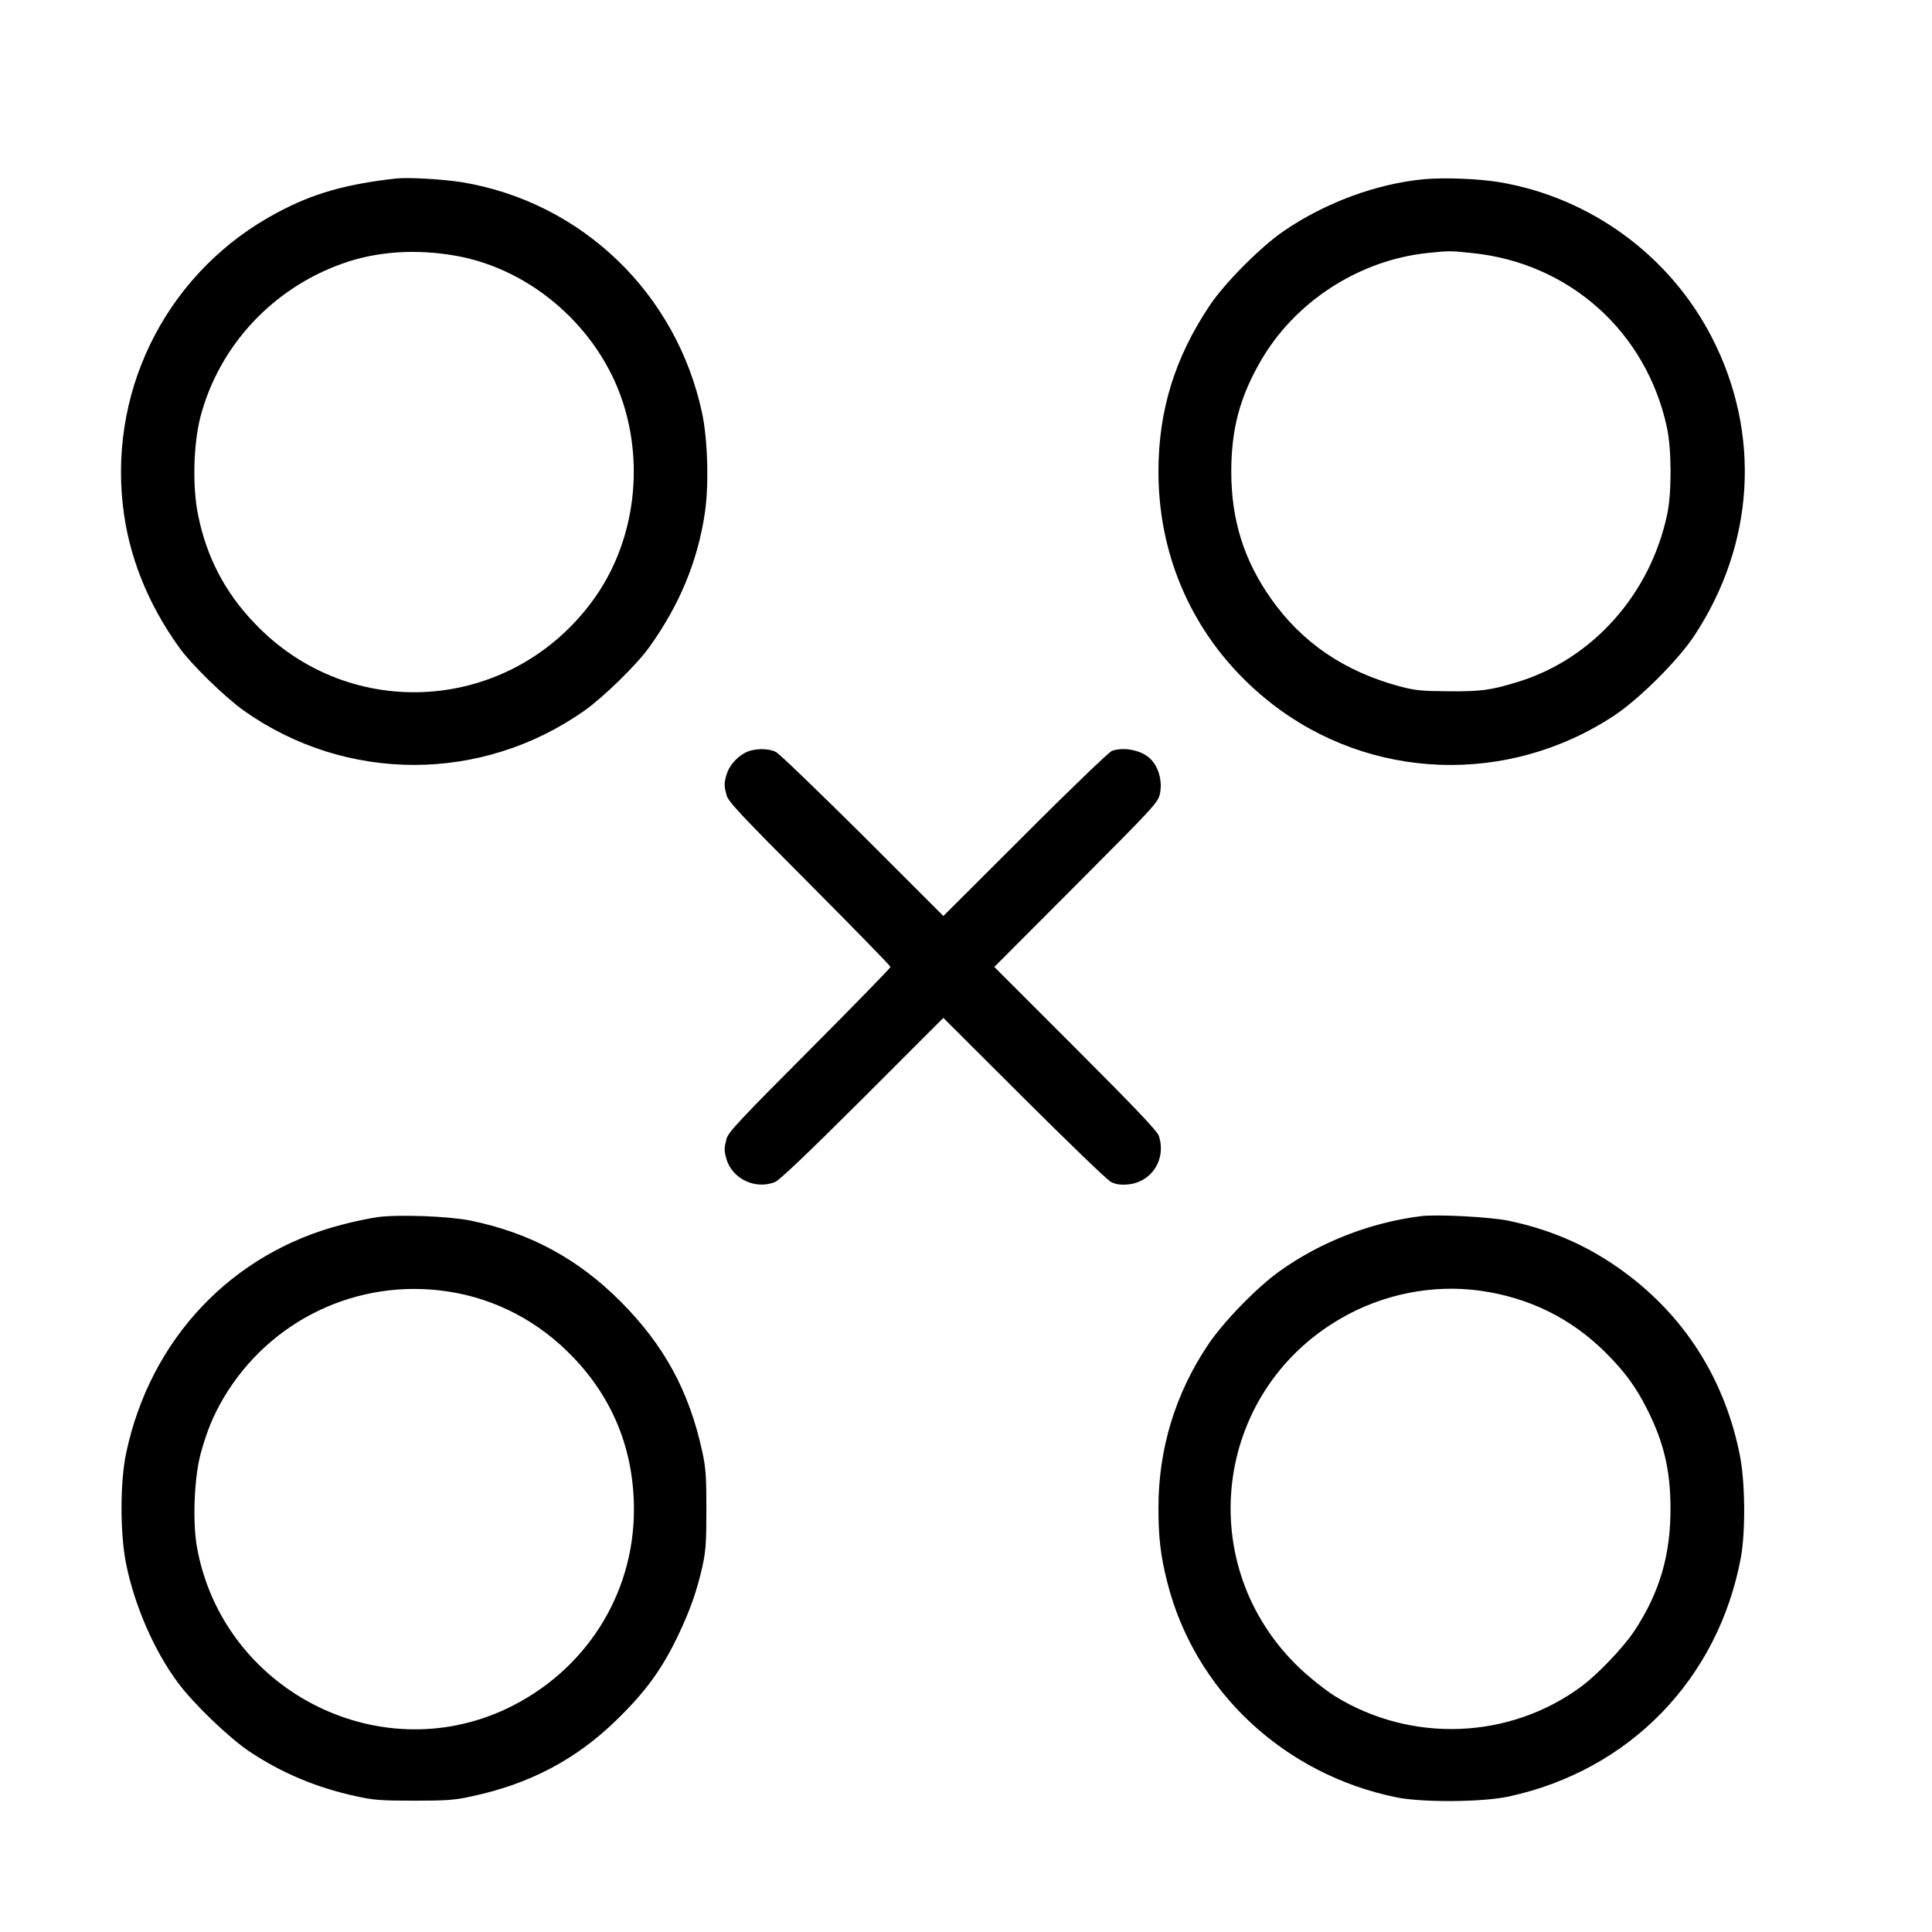
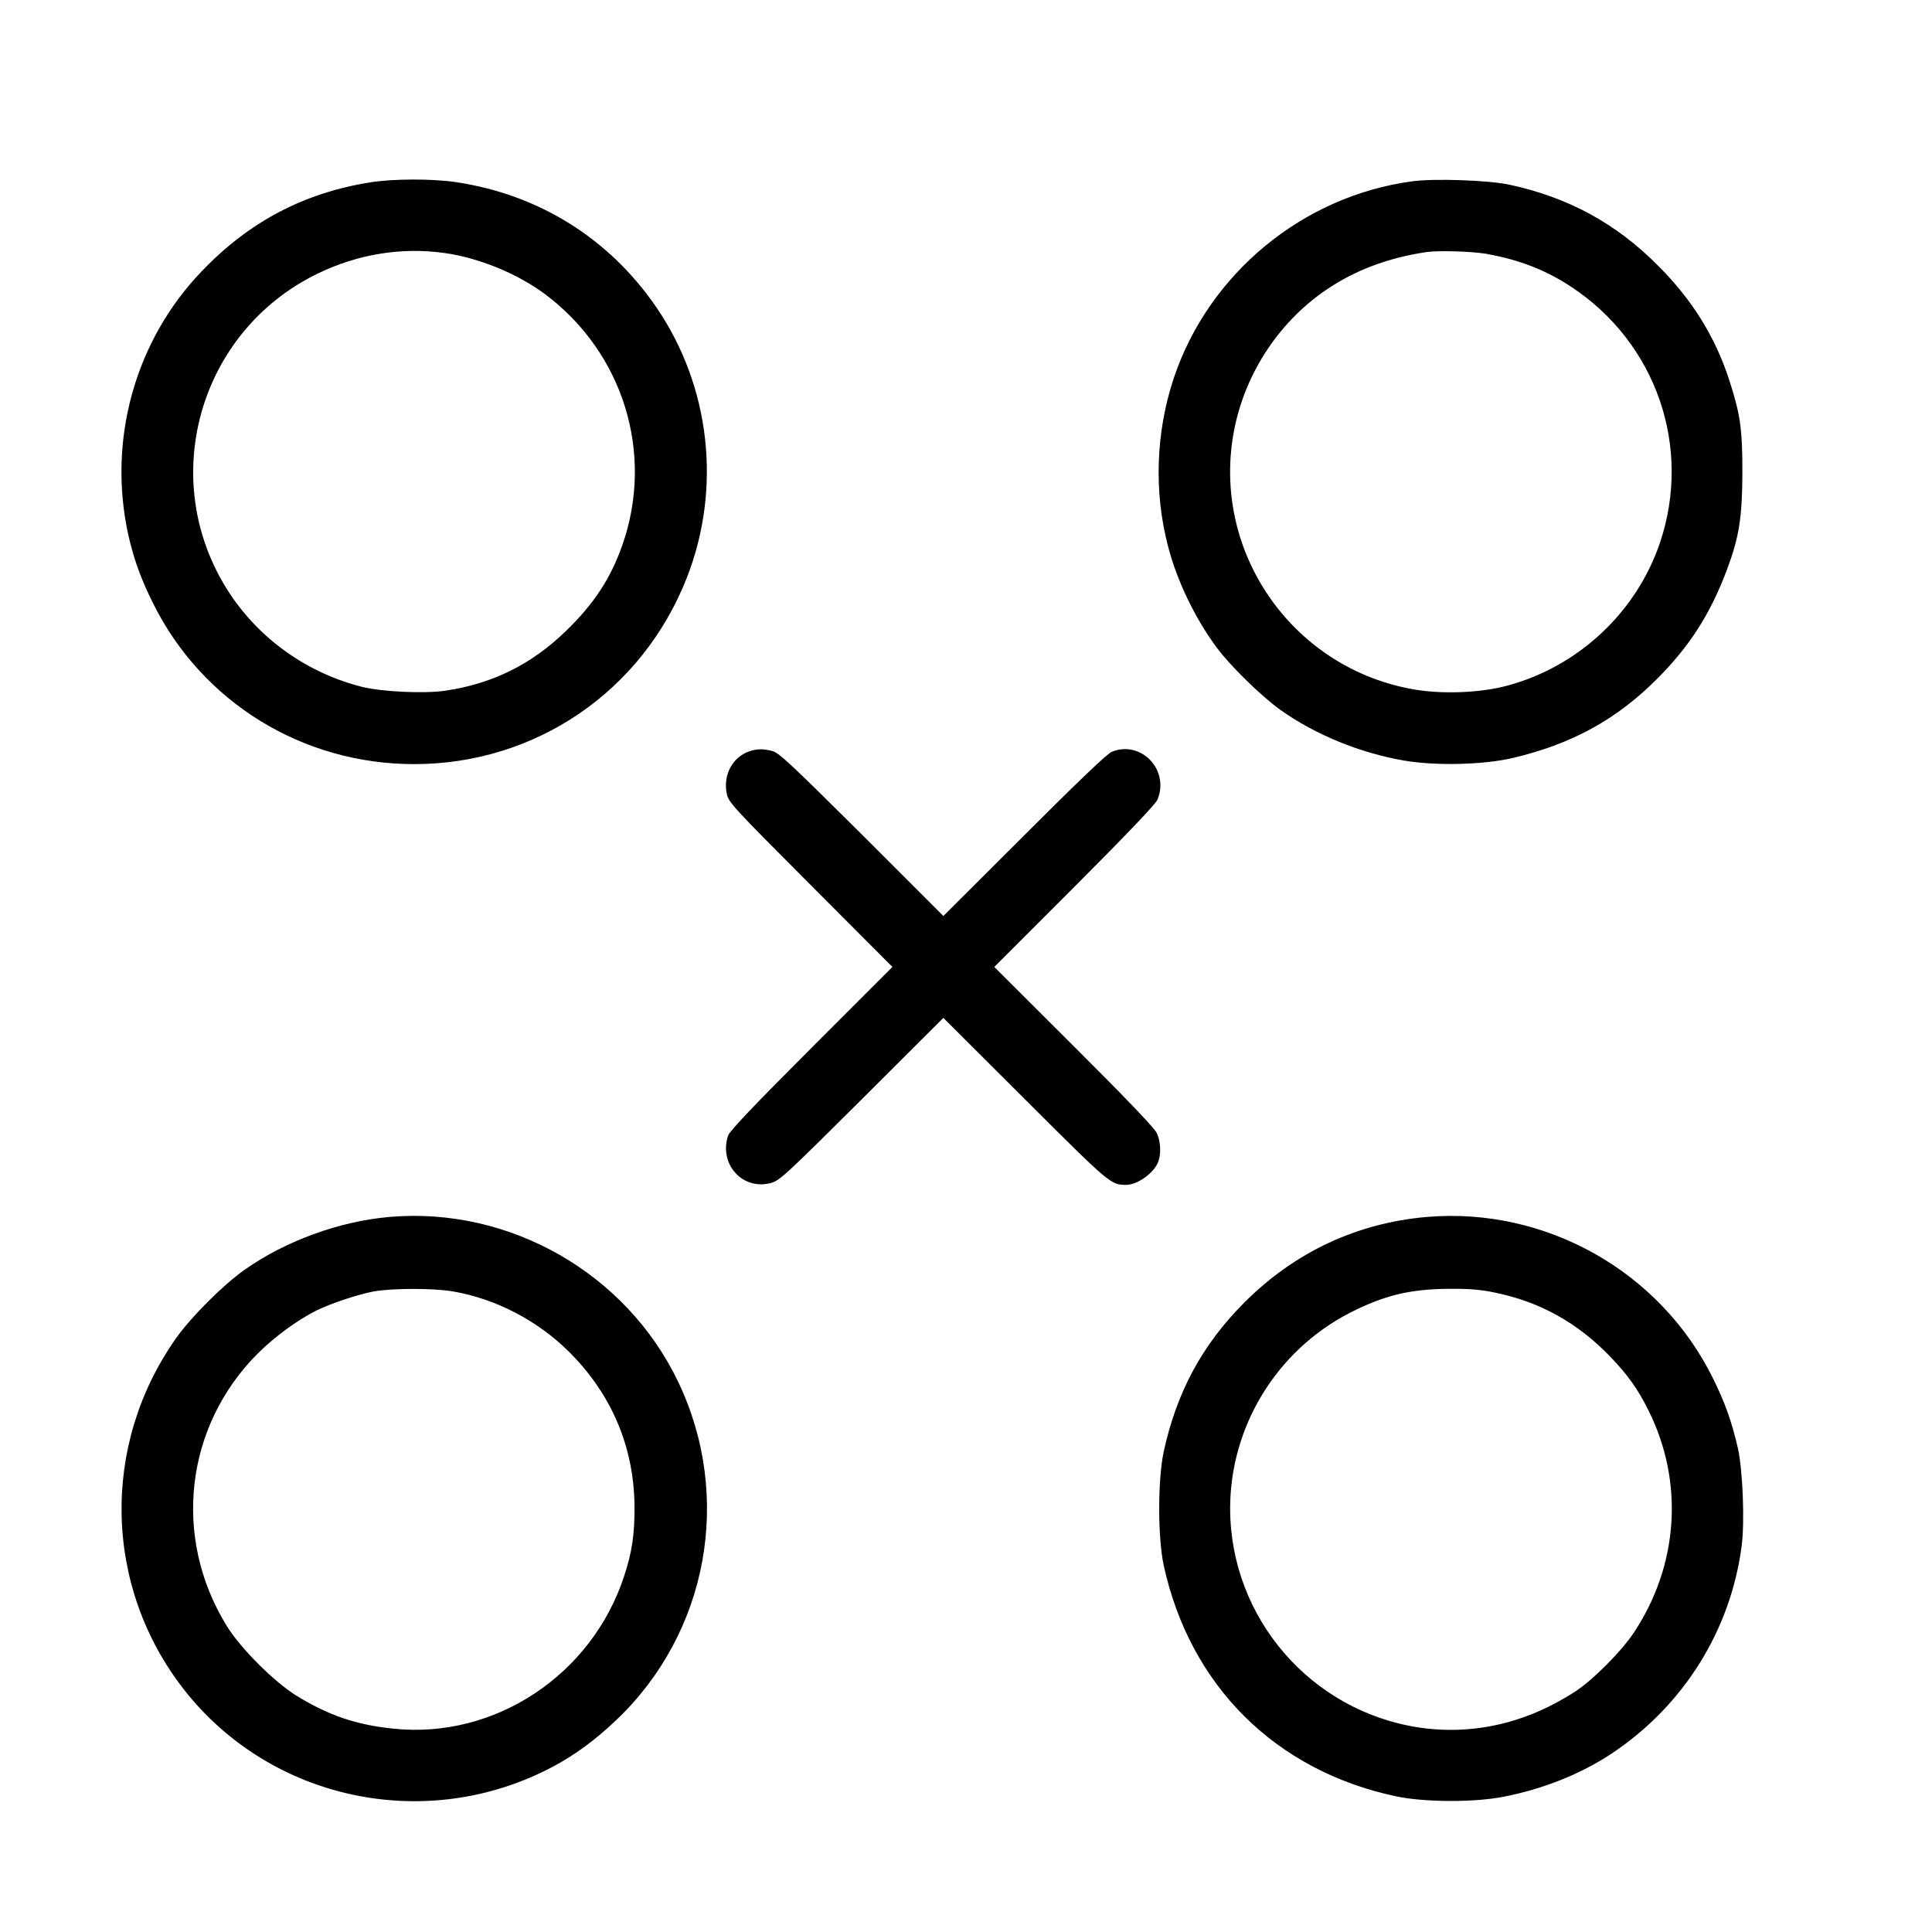
<svg xmlns="http://www.w3.org/2000/svg" version="1" width="1365.333" height="1365.333" viewBox="0 0 1024 1024">
-   <path d="M210 94.6c-26.7 3-44 7.9-62.9 18-56.9 30.2-89.1 91.3-82 155.1 2.9 26.5 13.1 52.2 29.9 75.5 6.5 9.1 24.2 26.3 34.3 33.5 54.2 38.3 126 38.3 180.4 0 10.1-7.1 27.7-24.3 34.3-33.5 16.1-22.4 25.8-45.7 29.6-71.4 2.2-14.7 1.5-39-1.5-53-13.6-63.4-63.7-111.6-127.1-122.2-9.8-1.6-28.8-2.7-35-2zm31.8 41c39.8 7.1 75.1 37.9 88.1 76.9 11.9 35.8 5.9 76.4-15.8 105.9-43.6 59.5-128.6 65.2-179.2 11.9-15.7-16.4-25.4-35-29.9-57.3-3.1-14.8-2.5-37.9 1.3-52.3 9.9-37.4 38.1-67.8 75.2-81 18.2-6.5 39.1-7.9 60.3-4.1zM754.6 95c-25 2.4-52 12.3-74.1 27.4-12.2 8.3-31.3 27.5-39.4 39.6-18.5 27.7-27.1 55.7-27.1 88 0 48.7 21.3 92.5 59.6 122.6 52.5 41.2 125.6 43.9 181.9 6.7 13.3-8.8 33.7-29.1 42.4-42.2C930 288.6 933.6 230 907.4 179c-22.3-43.5-64.3-74.2-112.4-82.4-11.3-1.9-29.4-2.6-40.4-1.6zm25.5 39.1c51.8 5.2 92.7 41.9 103.5 92.9 2.4 11.7 2.5 34.4 0 45.8-9 42.2-39.4 76.3-78.7 88.5-14.6 4.5-19.5 5.2-36.9 5.1-14.3-.1-17.8-.4-26.1-2.6-29.3-7.9-51.7-23.1-68.1-46.3-14.5-20.5-21.2-41.9-21.2-67.5 0-22.4 4.5-39.4 15.4-58.3 18-31.6 52.2-53.8 88.6-57.6 11.4-1.2 12.2-1.2 23.5 0zM394.9 399c-4.7 2.5-8.6 7.1-9.9 11.8-1.3 4.6-1.2 5.7.1 10.7.9 3.4 7.6 10.5 44 47 23.6 23.7 42.9 43.5 42.9 44s-19.3 20.3-42.9 44c-36.4 36.5-43.1 43.6-44 47-1.3 5-1.4 6.1-.1 10.7 3 10.6 15.4 16.5 25.8 12.3 2.5-1.1 17.2-15.1 46.5-44.3l42.7-42.7 42.8 42.7c23.5 23.4 44.2 43.4 46.1 44.3 2.4 1.2 5 1.6 8.7 1.3 12.8-1.1 20.7-13.3 16.6-25.8-.9-2.6-12.7-15-44.2-46.5l-43-43 43.4-43.5c41.6-41.7 43.4-43.7 44.4-48.3 1.4-6.9-.8-14.7-5.5-18.9-4.7-4.3-13.9-6-20-3.8-1.5.6-22.3 20.5-46 44.3L500 485.5l-42.7-42.7c-23.6-23.4-44.2-43.3-46-44.2-4.3-2.2-12-2-16.4.4zM200.1 645.1c-4.1.6-12.5 2.3-18.8 4-58.5 15-101.6 60.6-114.4 120.9-3.3 15.3-3.3 42.8-.1 58.7 4.5 22.4 15 46.4 27.6 63.3 8.3 11.1 26.9 29 37.6 36.2 17.4 11.6 36 19.4 57 23.9 8.9 2 13.5 2.3 30.5 2.3s21.6-.3 30.5-2.3c30.5-6.5 54.9-19.3 76.3-40 16-15.5 24.7-27.5 33.5-46.1 6-12.7 9.6-22.8 12.5-35.8 1.8-8.2 2.1-12.8 2.1-30.2 0-17.5-.3-22-2.2-30.7-7-32.1-20.2-56.3-43.2-79.4-22.8-22.9-48.4-36.6-79.8-43-11.5-2.3-38-3.3-49.1-1.8zm37.2 39.4c25.4 3.8 48.6 16 66.8 35.2 21.1 22.1 31.9 49.4 31.9 80.4 0 45.3-25.9 85.8-67.4 105.5-68.8 32.6-151.1-10.6-164.3-86.1-2.3-13.5-1.3-36.9 2.1-49.2 3.3-12 6.6-19.9 12-29.2 24.5-41.5 71.2-63.8 118.9-56.6zM753 644.6c-26.8 3.4-53.2 13.7-74.7 29.1-11.9 8.4-30.1 27.1-38.1 39.2-17.3 25.8-26.2 55.2-26.2 86.1 0 15.9 1.1 25.4 4.6 39.3 14.5 57.9 61.9 102.3 121.9 114.4 13.7 2.7 45.4 2.5 59.1-.5 64-13.8 111.1-62.2 123.1-126.7 2.5-13.7 2.3-39.8-.5-54-8.5-43-32.1-78.3-68.4-102.2-16.4-10.8-33.9-18-54.3-22.3-9.8-2-37.8-3.5-46.5-2.4zm31.5 39.5c25.8 3.6 48.3 14.6 66.6 32.9 10.1 10.1 16.1 18.2 22.2 30.5 8.6 17.2 12 31.7 12.1 51.5.1 25.2-5.7 45-19.2 65.5-5.8 8.7-19.4 23-28.1 29.4-38 28.1-90.2 30.1-130.7 5-4.8-3-13.1-9.6-18.6-14.8-56.7-54-45.9-146 21.7-185.2 22.3-13 48.9-18.3 74-14.8z" />
+   <path d="M196.6 96.6c-35.2 5.5-64.5 20.8-89.7 47.2-35.2 36.6-49.9 89.1-39 139.2 2.9 13 6.5 23.2 13.1 36.5 26 52.6 79.2 85.5 138.5 85.5 64.4 0 120.9-38.6 144.5-98.7 18.6-47.4 12.6-101.4-16.1-143.4-25-36.5-62.2-59.8-106.4-66.4-12.2-1.8-32.9-1.8-44.9.1zm39 37.5c18 2.5 38.4 10.8 53 21.6 41.7 31 58.3 84.5 41.3 133.1-6.3 17.9-15.1 31.3-30.1 45.8-18.3 17.7-38.9 27.8-63.8 31.5-11.4 1.6-33.1.6-43.9-2-29.2-7.3-54.7-25.4-70.9-50.4-38.2-59-16.1-138 47.2-168.7 21.2-10.3 44.4-14.1 67.2-10.9zM748.5 96.1c-58.1 7.8-107.9 49-126.4 104.4-9.5 28.5-10.6 60.2-3 89.1 4.7 18.2 14.2 37.9 25.6 53.4 7.3 9.9 23.8 26 34 33.3 18.4 13.1 42.2 22.8 65.4 26.8 17 2.9 42.2 2.3 57.9-1.4 31.2-7.4 54.8-20.3 76.5-42.1 17.2-17.3 28-34.2 36.8-57.6 6.5-17.4 8.1-27.6 8.2-51.5 0-23.5-1.1-30.9-7-49.2-7.6-23.2-19.8-42.7-38-60.8-22.1-22.2-47.4-35.9-78.4-42.6-11.1-2.4-40-3.4-51.6-1.8zm39.1 38.4c17.5 3.1 32 8.7 45.6 17.8 44.7 29.7 63.6 84.6 46.7 135.1-12.4 37-43.4 66.1-81.4 76.1-13.7 3.7-33.8 4.5-48.5 2-63.5-10.6-106.8-70.7-96.5-134.1 5.1-31.3 23.2-59.9 49.3-77.7 15.2-10.4 32.7-17 53.2-20.1 6.5-.9 23.6-.4 31.6.9zM397.8 398c-9.3 2.8-14.7 12.5-12.6 22.7 1 4.6 2.8 6.6 44.4 48.3l43.4 43.5-43 43c-30.8 30.8-43.3 44-44.1 46.4-5 15.1 7.7 29.2 22.7 25.1 4.6-1.2 7.8-4.2 48.2-44.4l43.2-43.1 43.3 43.2c45.2 45.1 45.4 45.3 53.7 45.3 6-.1 14.7-6.3 16.9-12.3 1.6-4.3 1.3-10.7-.8-15.2-1.3-2.7-16-18.1-44-46l-42.1-42 42.5-42.5c29-29.1 42.9-43.7 44-46.2 6.5-15.8-8.8-31.7-24.3-25.3-2.5 1.1-17.2 15.1-46.4 44.3L500 485.5l-43.2-43.2c-36.8-36.6-43.9-43.3-47.3-44.2-4.6-1.2-7.8-1.3-11.7-.1zM206.5 645c-26.6 2.3-55.2 12.7-77 28.1-11.4 8.1-28.2 24.9-36.2 36.2-40 56.7-38.3 131.8 4.2 186.2 46.2 59 128.8 76.3 195.5 40.9 11.7-6.2 22.7-14.3 33.7-24.8 48.6-46.2 61.8-118.3 32.8-179.1-27.5-57.6-89.3-93-153-87.5zm33.7 39.5c22.6 3.9 44.7 15.4 61.3 31.9 22.7 22.5 34.6 50.7 34.8 82.1.1 14.7-1.3 24.1-5.4 36.6-17.1 52.7-68.8 86.9-122.6 81.1-19.6-2-34.3-7.1-51.1-17.4-11.7-7.2-29.7-25.1-37-37C91.3 815 98 756.1 136.5 717.5c8.8-8.8 20.9-17.7 31-22.8 7.7-3.8 22.1-8.6 30.5-10.2 10.2-1.8 31.8-1.8 42.2 0zM756.3 645c-37.1 3.2-70.2 18.7-96.8 45.4-22.3 22.3-35.9 47.6-42.7 79-3.2 14.8-3.2 45.6 0 60.3 13.9 63.8 59.3 108.9 123.2 122.4 15.1 3.2 41.8 3.3 57.5.1 21.1-4.2 40.9-12.2 57.2-23.1 37.7-25.3 62.5-64.9 68.4-109.6 1.7-12.9.6-40.4-2-52-3.3-14.2-6.8-24.1-13.2-37-28-56.7-88.6-90.8-151.6-85.5zm36 40.1c23.8 4.8 43.9 16 61.3 34.1 9.2 9.6 14.5 17 20.1 28.3 19 38 16 82.3-7.9 118.1-6.5 9.7-21.2 24.5-30.4 30.6-25.8 17-54.5 23.7-83.4 19.4-57.2-8.7-99.8-58-100-115.8-.1-43.6 24.6-84 63.5-104 18.3-9.3 31.9-12.6 52.8-12.7 10.3-.1 16.5.4 24 2z" />
</svg>
